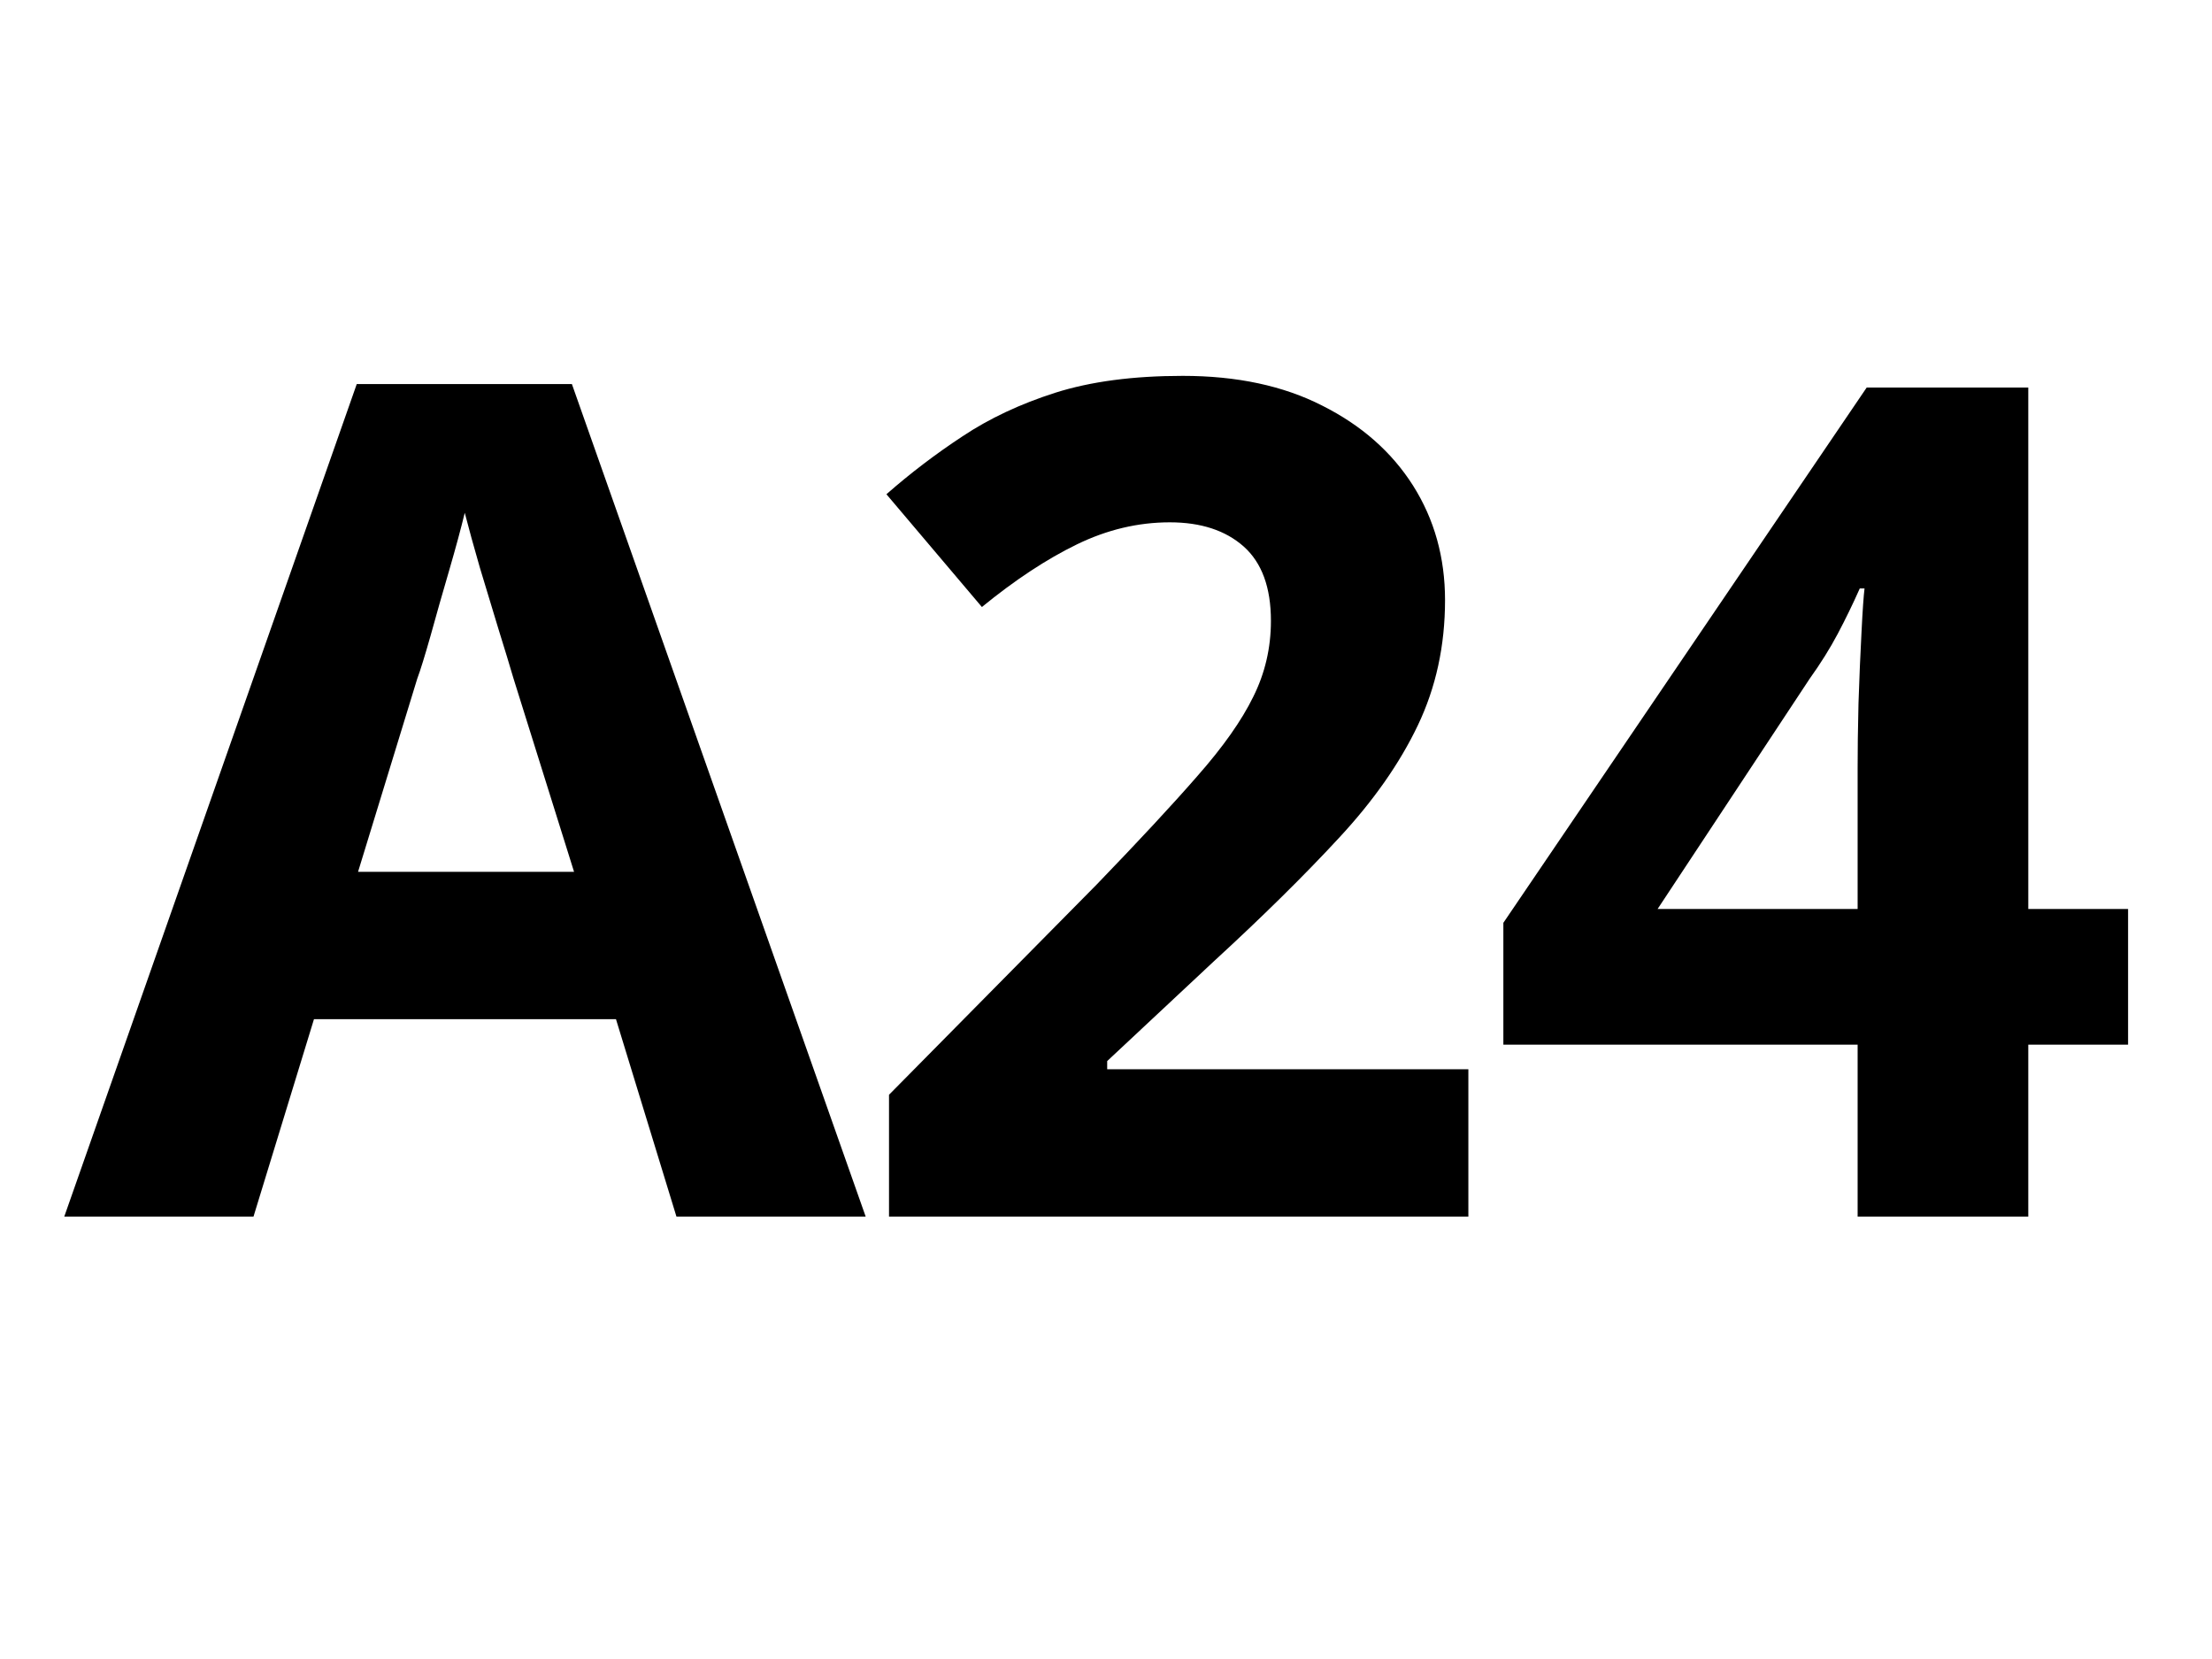
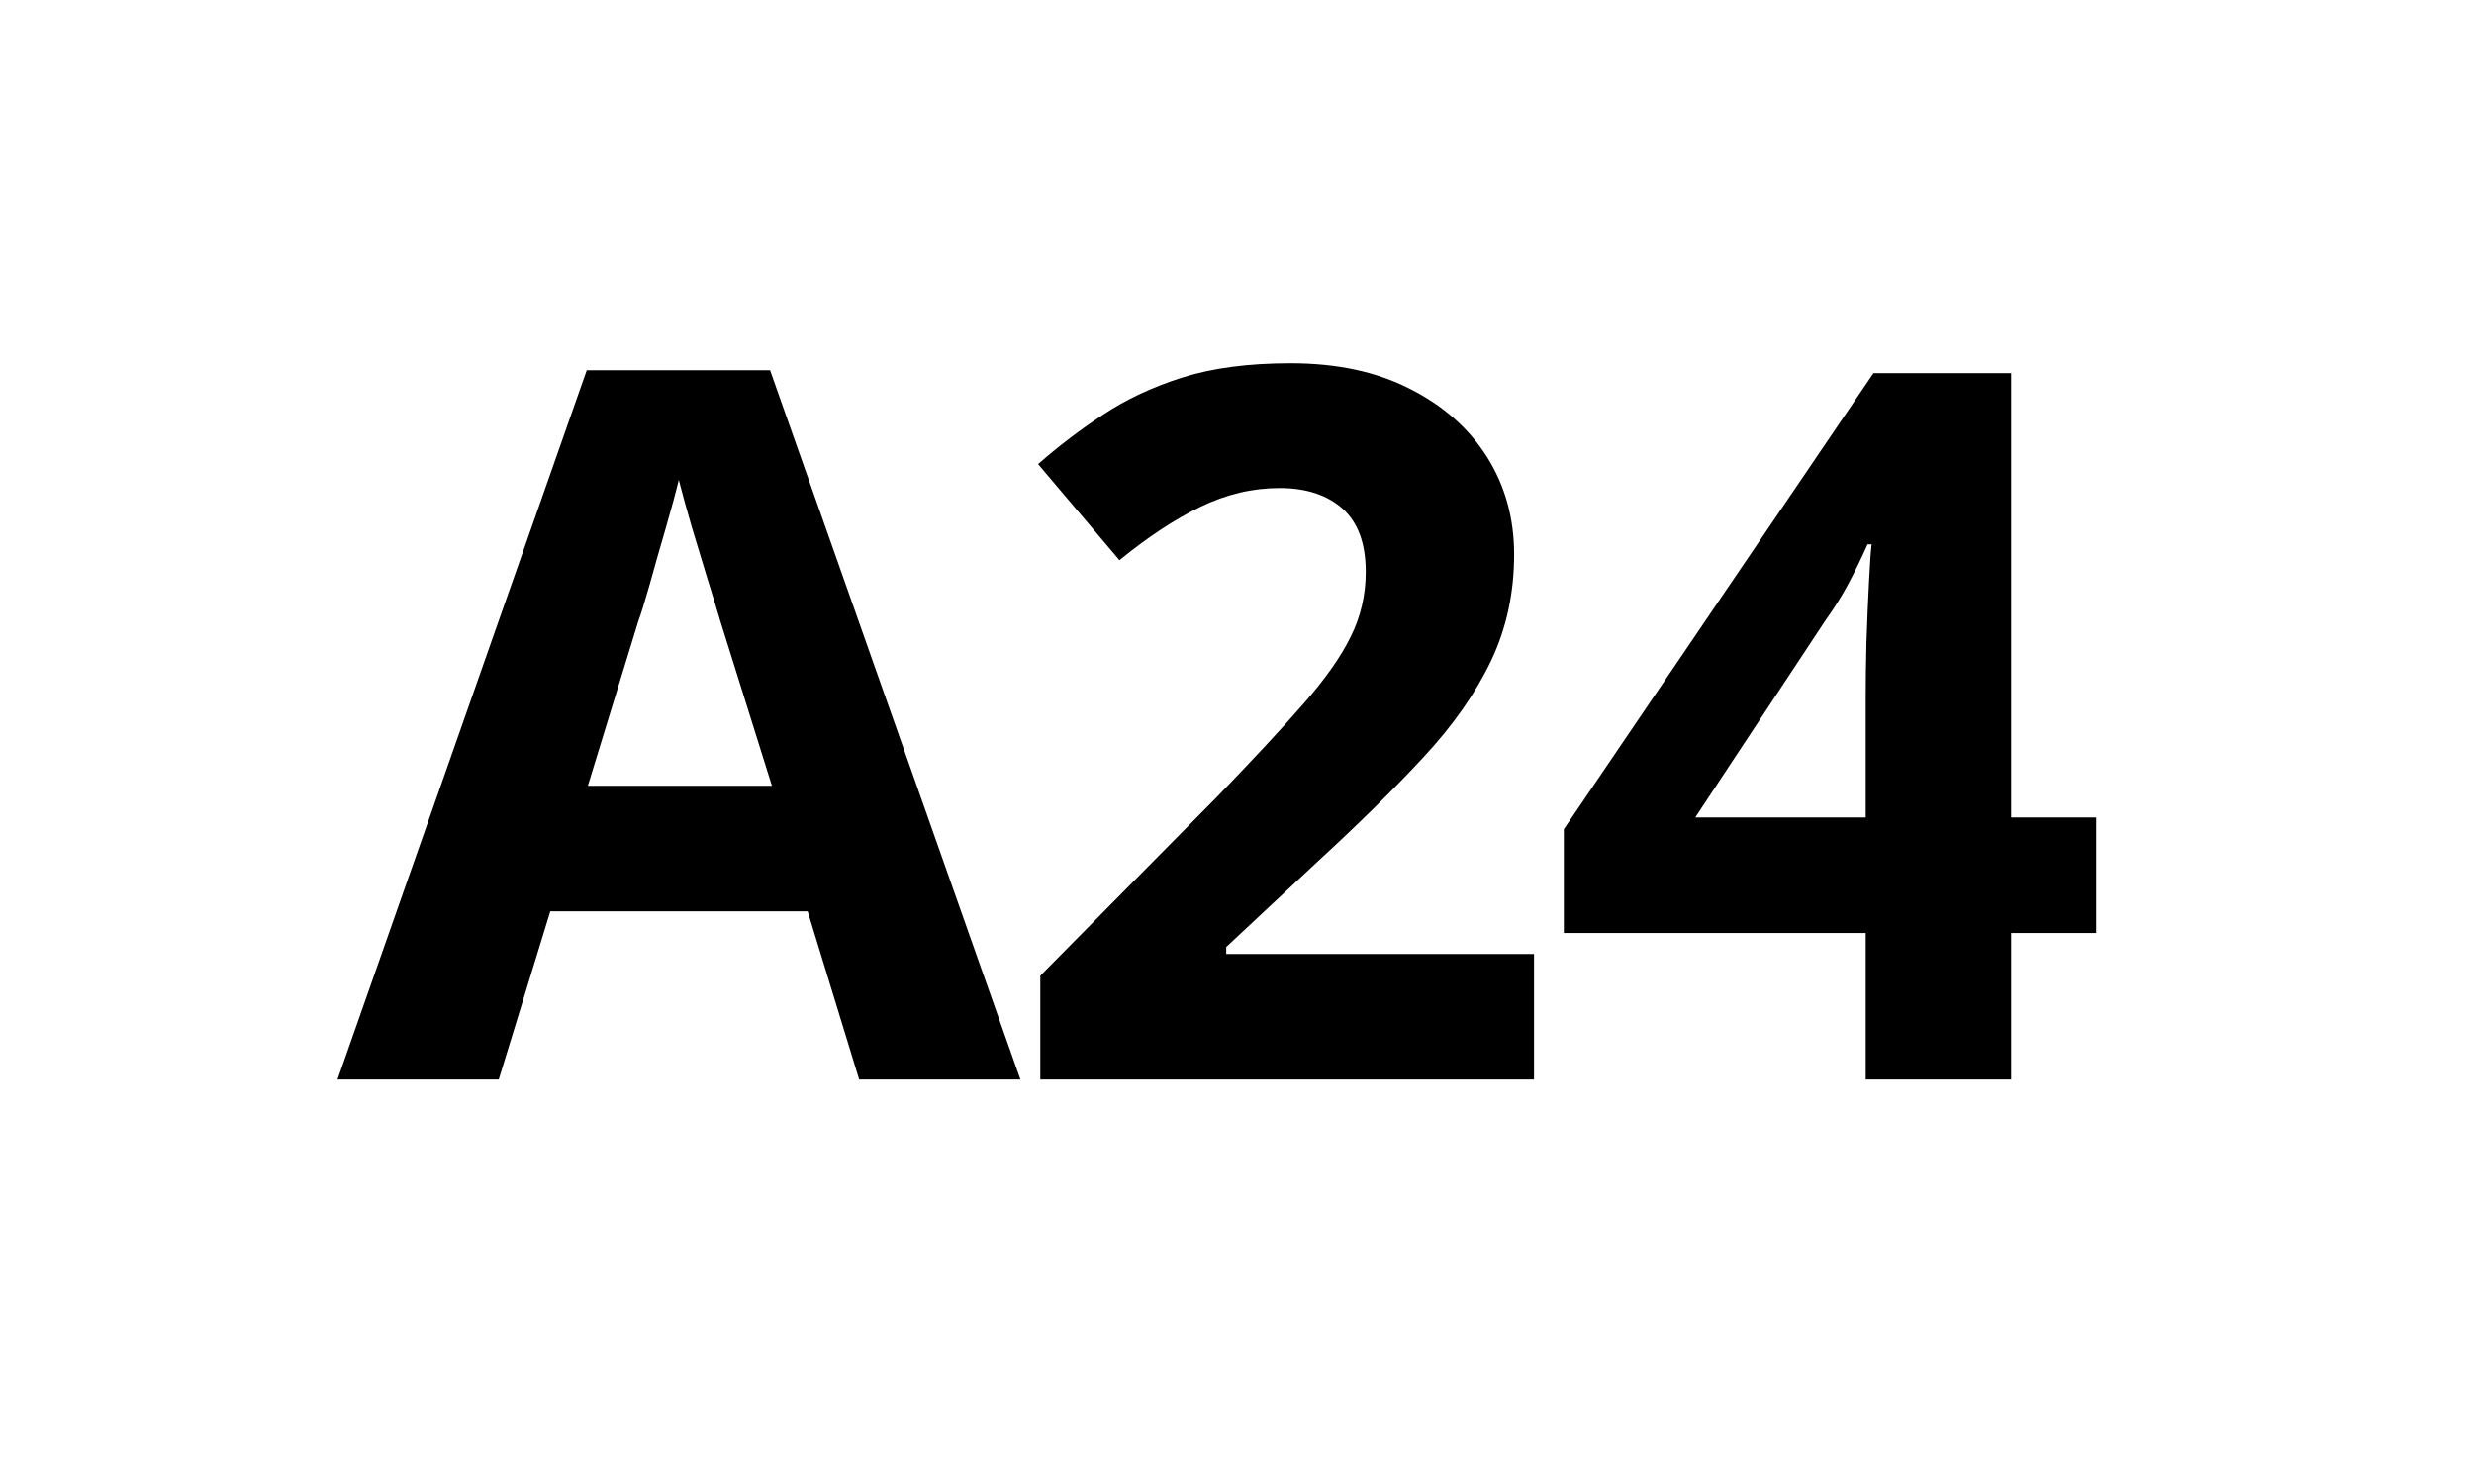
- <svg xmlns="http://www.w3.org/2000/svg" viewBox="0 0 80 60" preserveAspectRatio="xMidYMid meet">
-   <text x="40" y="44" text-anchor="middle" font-family="sans-serif" font-weight="900" font-size="42" fill="currentColor" letter-spacing="-0.02em">A24</text>
+ <svg xmlns="http://www.w3.org/2000/svg" viewBox="0 0 105 63" preserveAspectRatio="xMidYMid meet">
+   <text x="52" y="31" text-anchor="middle" dominant-baseline="middle" font-family="sans-serif" font-weight="900" font-size="42" fill="currentColor" letter-spacing="-0.02em">A24</text>
</svg>
